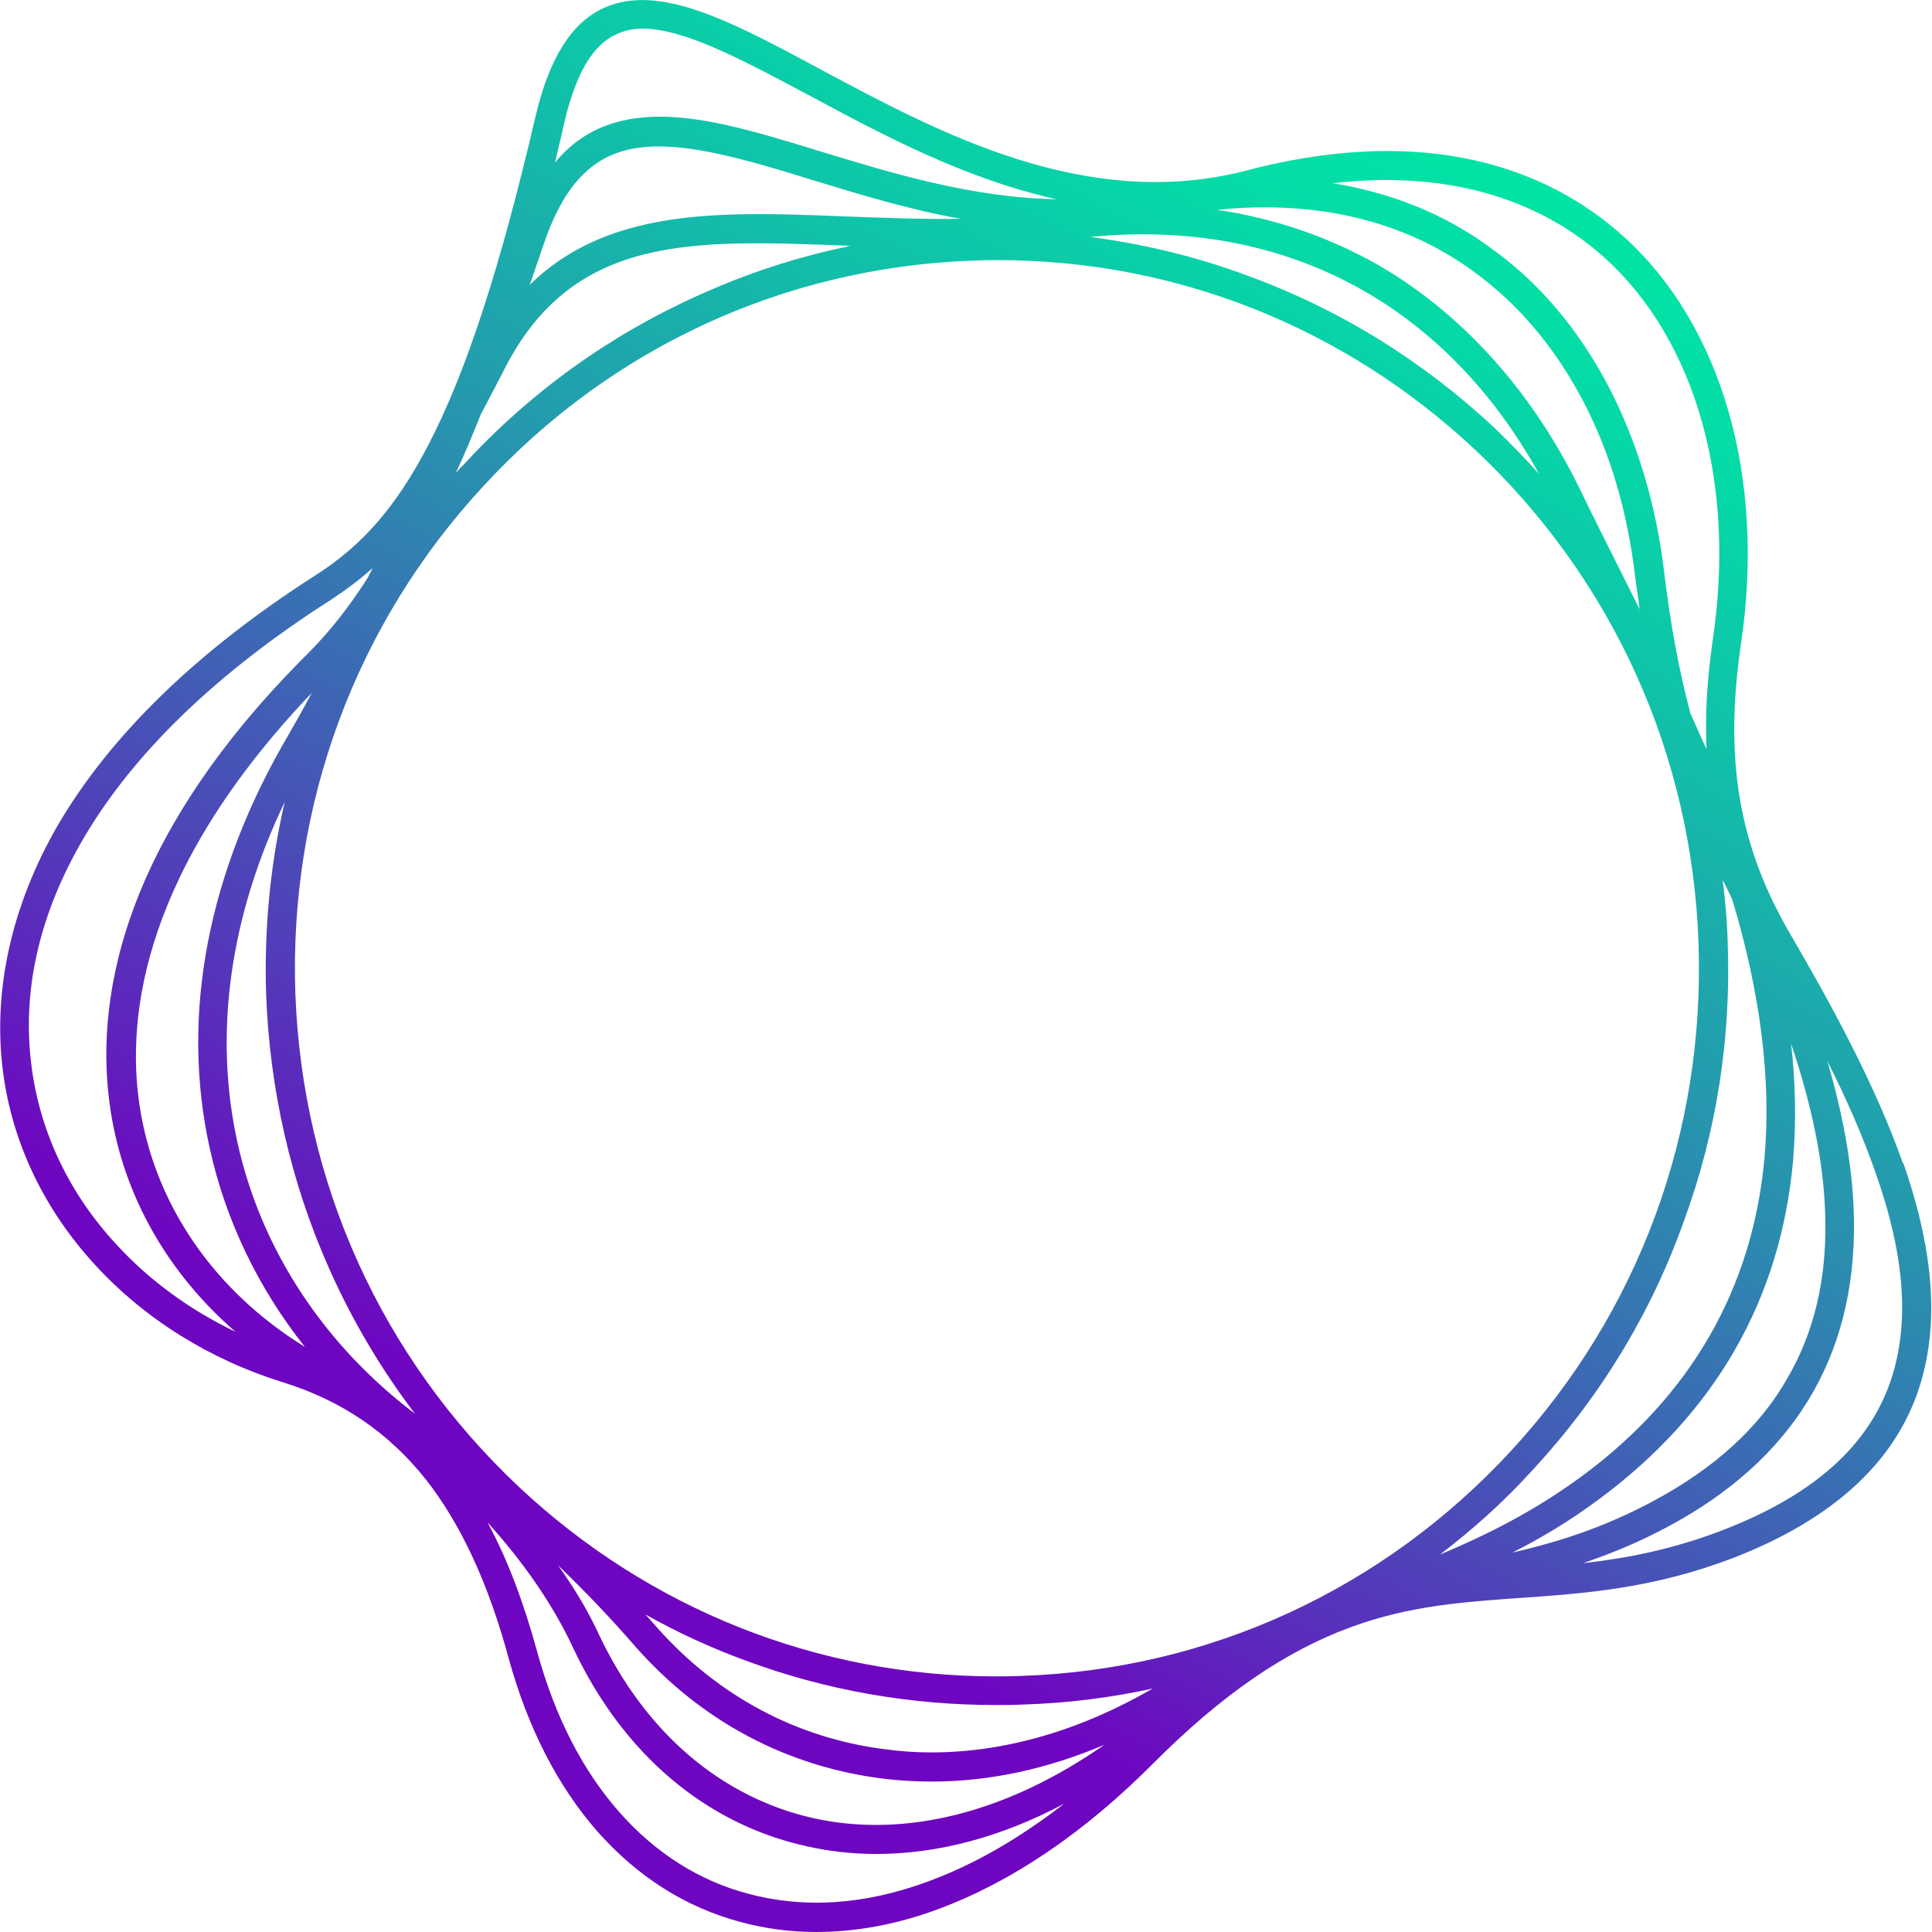
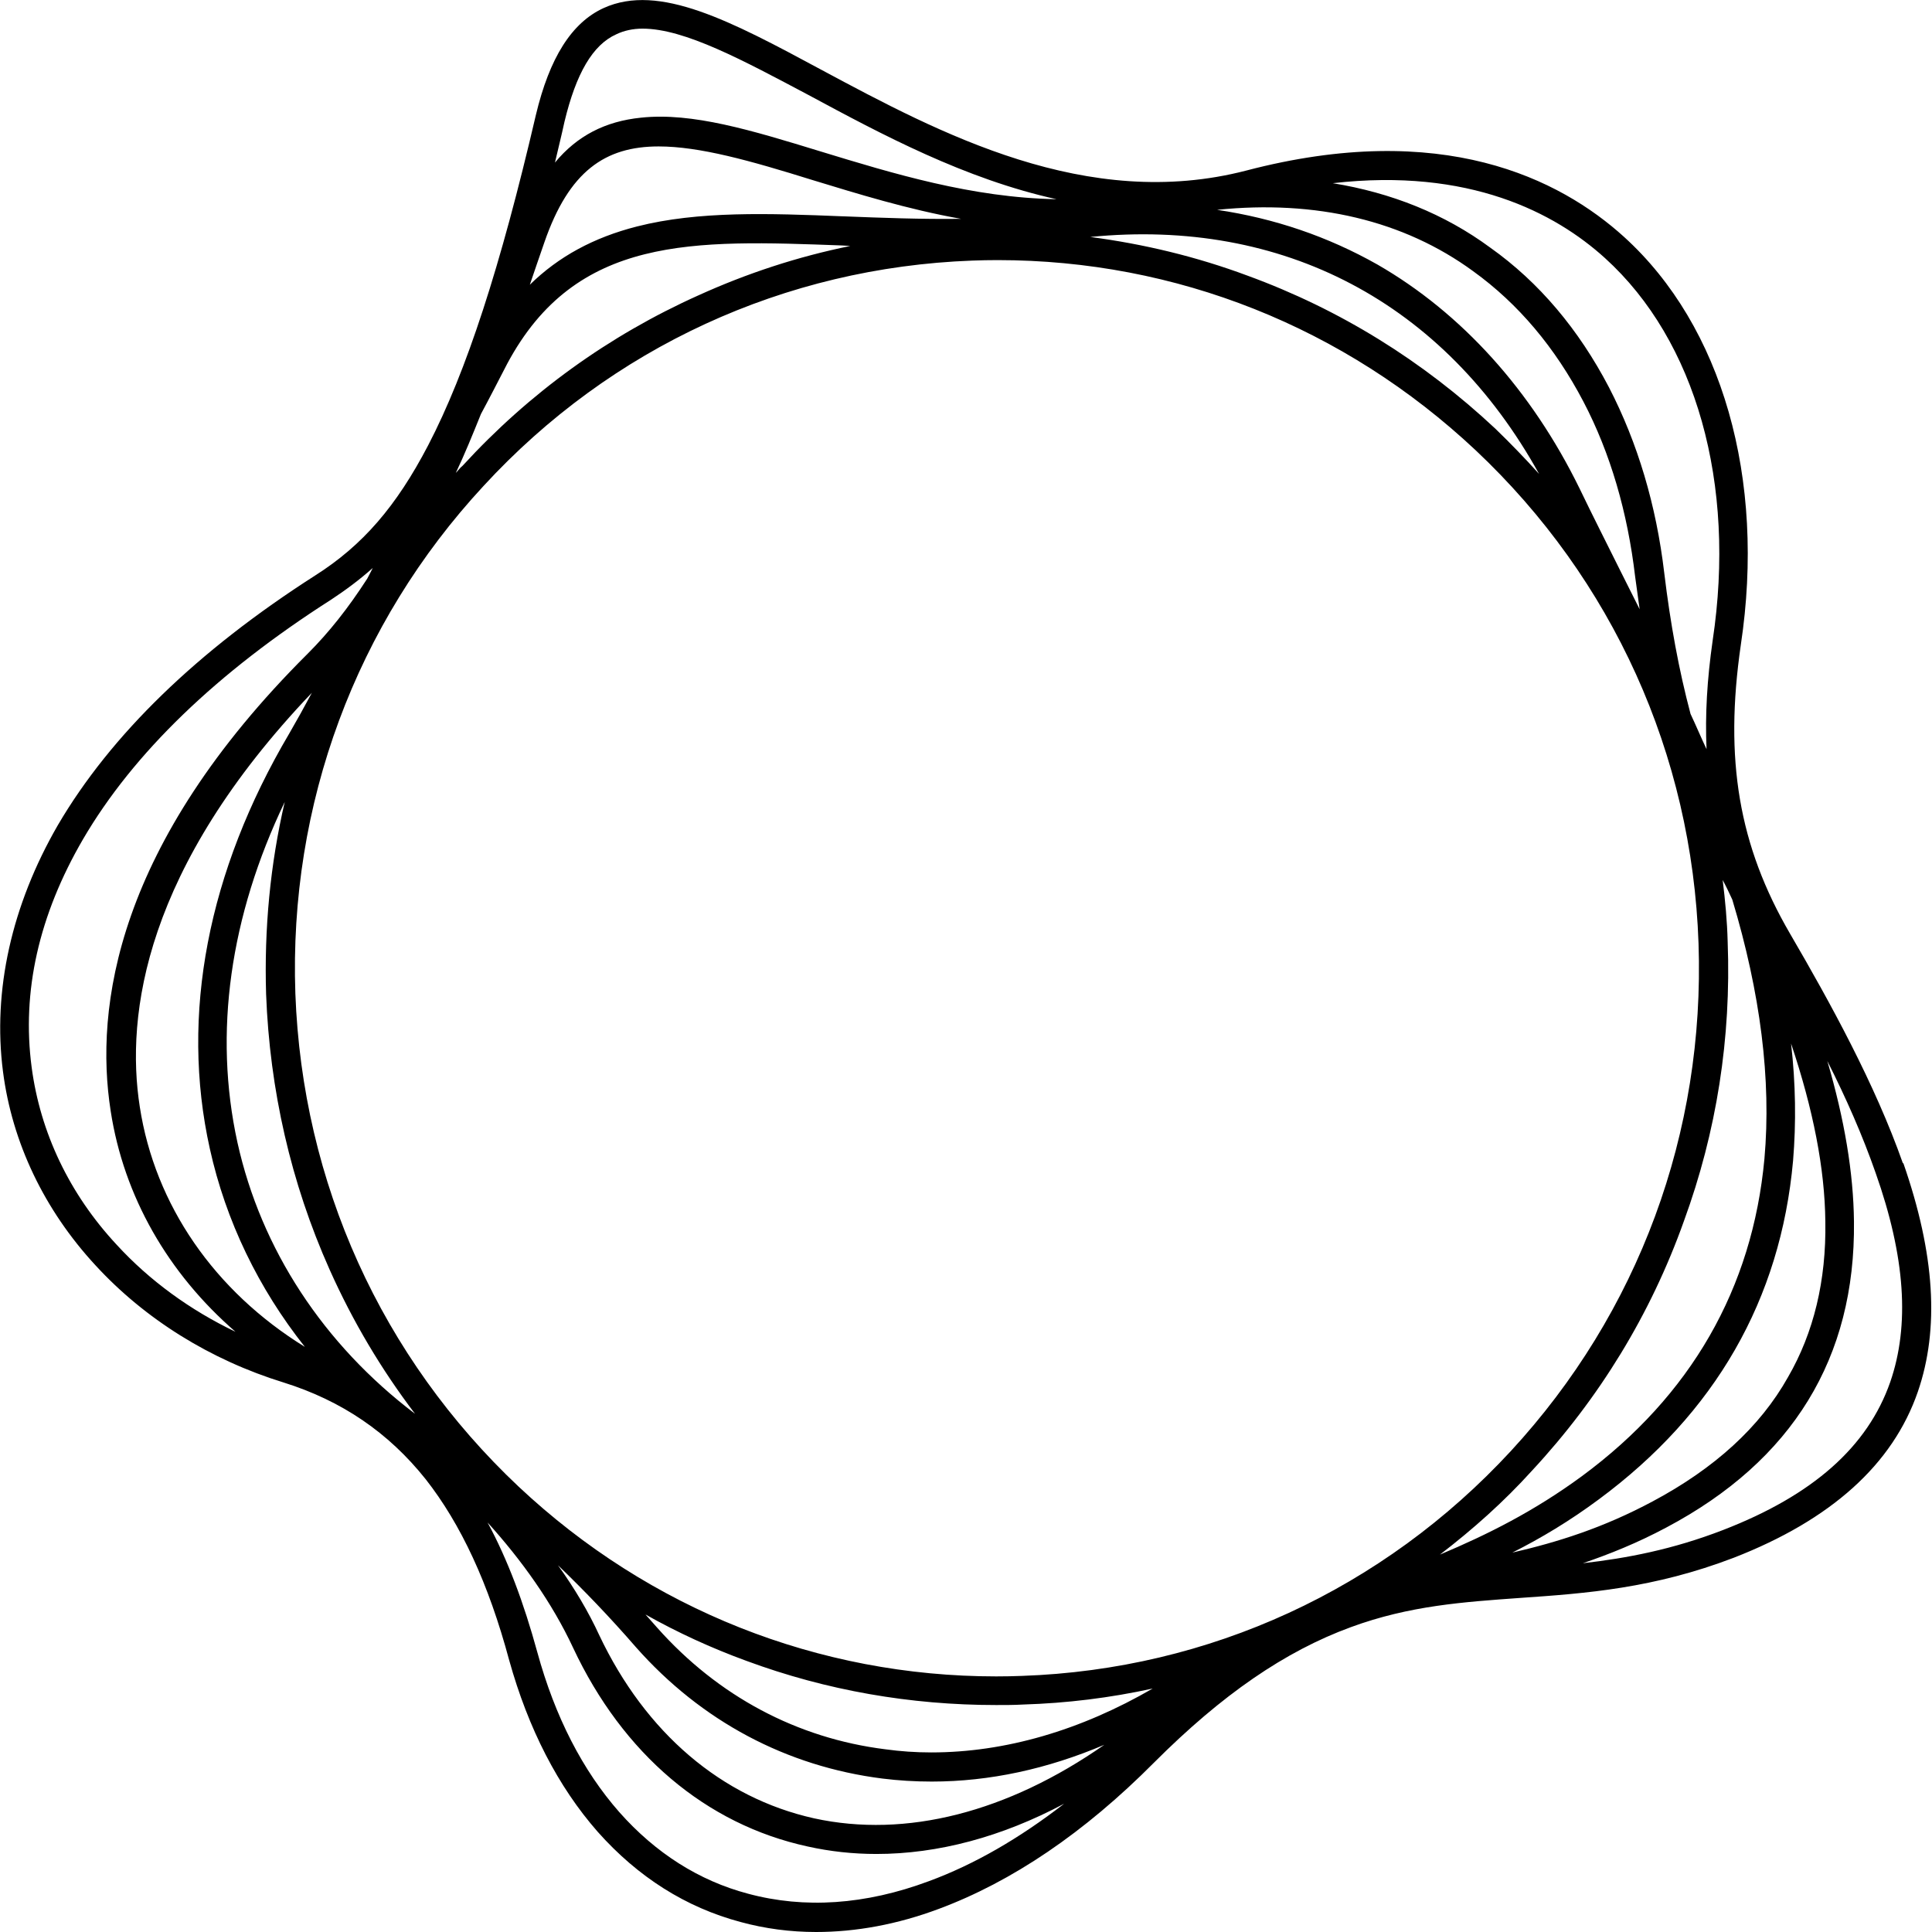
<svg xmlns="http://www.w3.org/2000/svg" version="1.2" viewBox="0 0 1545 1545" width="1545" height="1545">
-   <defs>
-     <linearGradient id="g1" x2="1" gradientUnits="userSpaceOnUse" gradientTransform="matrix(771.53,-1325.55,1311.107,763.124,458.563,1468.317)">
-       <stop offset=".17" stop-color="#6e06c1" />
-       <stop offset=".25" stop-color="#5e24bd" />
-       <stop offset=".46" stop-color="#3d67b4" />
-       <stop offset=".64" stop-color="#239dad" />
-       <stop offset=".8" stop-color="#0fc3a9" />
-       <stop offset=".92" stop-color="#04dba6" />
-       <stop offset="1" stop-color="#00e4a5" />
-     </linearGradient>
-   </defs>
-   <style>
- 		.s0 { fill: url(#g1) } 
- 	</style>
  <g id="Group 5400">
-     <path id="Vector_2" fill-rule="evenodd" class="s0" d="m1522.1 930.2c25.3 72.8 28.9 132.4 11.6 182.7-20.1 58.3-69.6 102.6-147.2 132.8-64 24.5-117.9 28.5-170.2 32.1-45.9 3.3-88.9 6.1-136 23.4-52.7 19.3-103 53.9-157.3 108.2-55.9 56.3-113.9 95.4-172.2 117.1-33.4 12.5-66.4 18.5-98.2 18.5q-31 0-60.4-8c-43.8-11.7-82-35.9-114.2-72.1-31.8-36.2-55.5-82.4-70.8-137.2-16.5-61.5-38.7-109-66.8-144.8-29.8-37.4-67.2-62.8-113.5-77.3-58.7-18.1-111-50.7-150.5-93.7-41-44.3-66.7-98.2-74-154.9-8.4-64.8 6.9-133.2 43.9-197.2 42.2-72 111.4-139.2 205.6-199.5 38.2-24.2 65.1-55.5 90.5-104.2 30.6-58.8 57.9-142.9 86.1-264 10.9-45.8 28.6-74 54.3-85.7 44.3-20.1 101.8 10.5 174.2 49.5 94.6 50.7 212.1 113.5 339.6 80.5 156.5-41 250.7 6.4 302.2 53.1 78.4 71.2 113.4 193.1 93.3 326.3-13.3 91.7-1.6 160.5 39.4 230.9 32.2 55.2 68 120.4 90.2 183.5zm-111.1-3.6c5.6-63.2-3.2-132.4-25.7-207.2-2.4-5.2-4.9-10.5-7.7-15.7 2 16.1 3.6 33 4 49.5 2.9 76.8-8.8 151.7-35 223.3-26.5 74.4-67.6 141.6-121.5 199.6-22.5 24.9-47.4 47-73.6 67.1 38.2-16.1 75.2-34.6 113.5-62.7 87.3-64.4 136.4-150.1 146-253.9zm-202.8 233.8c102.2-110.7 155.3-254.7 150.1-406-5.2-151.3-68.8-291.3-178.2-394.3-105-98.6-239.8-152.1-382.3-152.1q-10 0-20.5 0.4c-149.6 5.6-288.5 69.2-390.7 180.3-102.1 110.2-155.7 254.6-150.4 405.9 5.6 151.3 68.8 290.9 178.6 394.3 104.6 98.2 239.8 151.7 381.8 151.7q10.5 0 20.6-0.4c150-5.2 288.8-69.2 391-179.8zm22.6-781.4c-76.1-137.2-204.8-204.8-358.9-189.5 42.6 5.6 84.9 15.7 125.9 31 73.6 26.9 140 68 198 122.3q18.1 17.5 35 36.2zm-550.8-182.3c-2.1 0-4.5-0.4-6.5-0.4-119.1-4.4-212.8-8.4-267.9 94.6-7.3 14.1-14.1 27.4-21 40.2-6.8 16.9-13.2 32.6-20.1 47.1 2-2 3.2-4 5.3-5.6 53.5-58.4 117-104.2 188.7-136.4 39-17.7 79.6-31 121.5-39.5zm-467.2 598.3c-1.6-52.3 3.3-103.8 14.9-153.7-43.8 91.4-57.1 184.7-37.8 272.4 18.9 85.3 68.8 161.4 142 216.9-26.9-35.4-49.9-74-68.4-115.5-30.9-69.2-47.8-143.6-50.7-220.1zm303.4 496.1q4.8 5.3 9.3 10.5c48.6 54.7 111.8 88.5 182.6 97.3q18.1 2.5 36.6 2.5c59.2 0 119.5-17.7 177.1-51.1q-51.1 11.2-103.8 12.8c-6.9 0.4-14.1 0.4-21.4 0.4-68.4 0-135.6-11.6-199.9-35.4q-41.9-15.3-80.5-37zm795-803.9c-1.2-8.4-2.4-17.3-3.6-26.1-6-51.1-19.7-98.6-41.4-140-22.6-43.1-51.9-78.1-88.1-104.2-55.6-40.7-126-57.2-204.8-49.1 45.8 6.8 88.5 21.3 128.3 43.8 67.2 38.7 123.1 100.6 161.4 178.7 10.8 22.5 22.1 44.6 32.9 66.4q7.7 15.2 15.3 30.5zm-636.5-314.2c30.6 1.2 62 2.4 93.8 2-42.7-7.6-82.9-20.1-118.7-31-50.3-15.7-90.5-26.9-123.1-26.9-42.7 0-71.7 19.7-91.4 76.8-4 11.7-8 23-11.6 33.8 22.9-22.5 51.1-37.8 85.7-46.6 49.1-12.5 105.4-10.5 164.9-8.1zm-443.4 413.6q9.1-15.7 18.1-32.6c-133.5 140-149.2 257.1-137.6 331.2 12.1 78.4 59.6 147.2 132 191.9-37-46.7-63.2-100.6-76-158.5-23.8-107.1-1.6-221.7 63.5-332zm277.3 730.7c-21-24.2-41.9-45.9-62.4-65.6 13.3 18.5 24.5 37.4 33 55.9 37 78.1 97.8 130 171.8 146.5 73.6 16.1 154.9-4.9 232.1-58.8-45.4 19.3-91.7 29.4-138 29.4q-20.1 0-39.4-2.4c-76.8-9.7-144.8-45.9-197.1-105zm700.8-75.7c36.3-8.4 72.5-19.7 112.3-41 49.1-26.2 85.7-59.2 108.2-99.4 20.5-35.4 30.6-77.2 29.8-124.3-0.4-42.3-9.7-89.7-27.4-142.4 3.7 32.1 4.1 63.5 1.6 93.7-10 111.1-62.3 202-155.3 270.8-23.3 17.3-46.2 31-69.2 42.6zm-143.6-1095.1c46.7 7.6 89.3 24.5 125.9 51.5 39.1 27.7 70.8 65.5 95 111.8 22.9 44.3 37.8 94.2 44.2 148.5 4.9 40.6 11.7 77.6 21 112.6 4.4 9.3 8.4 18.9 12.8 28.2-1.2-27.4 0.4-55.5 4.9-86.9 18.9-125.5-13.3-239.8-86.1-305.8-39.9-36.2-108.7-72.4-217.7-59.9zm-572.9-119.1c-18.9 8.4-32.2 31.3-41.5 70-2.4 11.2-5.2 22.1-7.6 32.6 17.7-21.4 40.2-33 68.8-35.9 41-4.4 88.5 10.1 143.6 27 58 17.7 121.1 37 188.7 38.2-73.2-16.1-140-51.9-198.3-83.3-52.3-27.7-99-53.1-132.8-53.1-7.7 0-14.9 1.6-20.9 4.5zm-399.6 968c26.2 28.6 58.8 52.3 95 69.6-53.9-46.7-89.3-108.2-99.8-176.6-12.9-82.5 4-212.9 157.7-365.8 16.9-16.9 32.2-36.2 47.5-59.9 1.6-2.8 2.8-5.6 4.4-8.5-10.4 9.3-21.7 17.7-33.4 25.4-91.3 58.3-158.1 122.7-198.3 191.5-35.4 60.8-49.1 121.9-41.1 182.3 6.9 52.3 30.2 101.4 68 142zm649.4 509c36.2-13.3 72.4-34.2 108.3-62-49.9 26.6-101 40.2-150.1 40.2q-28.2 0-55.1-6c-81.3-17.7-147.7-74-187.5-158.9-16.9-36.2-41.1-70-68.4-100.2 16.1 29.8 28.9 64 39.8 103.8 14.1 51.5 36.2 94.5 65.6 127.9 28.9 32.6 63.6 54.8 103 65.2 45 12.1 93.7 8.9 144.4-10zm757.2-566.5c-10.4-29.8-23.7-60-38.6-89.4 13.7 46.7 20.9 89.4 21.3 128.4 1.2 109-49.1 191.1-150 244.6-23.4 12.5-45.5 21.3-66.8 28.6 35-4 71.6-10.9 112.2-26.6 71.6-27.7 115.5-66.4 133.6-118.3 15.7-45.4 12.1-100.1-11.7-167.3zm-291.3 304.1q0.4 0 0.8 0-0.4 0-0.8 0z" />
+     <path id="Vector_2" fill="currentColor" class="s0" d="m1522.1 930.2c25.3 72.8 28.9 132.4 11.6 182.7-20.1 58.3-69.6 102.6-147.2 132.8-64 24.5-117.9 28.5-170.2 32.1-45.9 3.3-88.9 6.1-136 23.4-52.7 19.3-103 53.9-157.3 108.2-55.9 56.3-113.9 95.4-172.2 117.1-33.4 12.5-66.4 18.5-98.2 18.5q-31 0-60.4-8c-43.8-11.7-82-35.9-114.2-72.1-31.8-36.2-55.5-82.4-70.8-137.2-16.5-61.5-38.7-109-66.8-144.8-29.8-37.4-67.2-62.8-113.5-77.3-58.7-18.1-111-50.7-150.5-93.7-41-44.3-66.7-98.2-74-154.9-8.4-64.8 6.9-133.2 43.9-197.2 42.2-72 111.4-139.2 205.6-199.5 38.2-24.2 65.1-55.5 90.5-104.2 30.6-58.8 57.9-142.9 86.1-264 10.9-45.8 28.6-74 54.3-85.7 44.3-20.1 101.8 10.5 174.2 49.5 94.6 50.7 212.1 113.5 339.6 80.5 156.5-41 250.7 6.4 302.2 53.1 78.4 71.2 113.4 193.1 93.3 326.3-13.3 91.7-1.6 160.5 39.4 230.9 32.2 55.2 68 120.4 90.2 183.5zm-111.1-3.6c5.6-63.2-3.2-132.4-25.7-207.2-2.4-5.2-4.9-10.5-7.7-15.7 2 16.1 3.6 33 4 49.5 2.9 76.8-8.8 151.7-35 223.3-26.5 74.4-67.6 141.6-121.5 199.6-22.5 24.9-47.4 47-73.6 67.1 38.2-16.1 75.2-34.6 113.5-62.7 87.3-64.4 136.4-150.1 146-253.9zm-202.8 233.8c102.2-110.7 155.3-254.7 150.1-406-5.2-151.3-68.8-291.3-178.2-394.3-105-98.6-239.8-152.1-382.3-152.1q-10 0-20.5 0.4c-149.6 5.6-288.5 69.2-390.7 180.3-102.1 110.2-155.7 254.6-150.4 405.9 5.6 151.3 68.8 290.9 178.6 394.3 104.6 98.2 239.8 151.7 381.8 151.7q10.5 0 20.6-0.4c150-5.2 288.8-69.2 391-179.8zm22.6-781.4c-76.1-137.2-204.8-204.8-358.9-189.5 42.6 5.6 84.9 15.7 125.9 31 73.6 26.9 140 68 198 122.3q18.1 17.5 35 36.2zm-550.8-182.3c-2.1 0-4.5-0.4-6.5-0.4-119.1-4.4-212.8-8.4-267.9 94.6-7.3 14.1-14.1 27.4-21 40.2-6.8 16.9-13.2 32.6-20.1 47.1 2-2 3.2-4 5.3-5.6 53.5-58.4 117-104.2 188.7-136.4 39-17.7 79.6-31 121.5-39.5zm-467.2 598.3c-1.6-52.3 3.3-103.8 14.9-153.7-43.8 91.4-57.1 184.7-37.8 272.4 18.9 85.3 68.8 161.4 142 216.9-26.9-35.4-49.9-74-68.4-115.5-30.9-69.2-47.8-143.6-50.7-220.1zm303.4 496.1q4.8 5.3 9.3 10.5c48.6 54.7 111.8 88.5 182.6 97.3q18.1 2.5 36.6 2.5c59.2 0 119.5-17.7 177.1-51.1q-51.1 11.2-103.8 12.8c-6.9 0.4-14.1 0.4-21.4 0.4-68.4 0-135.6-11.6-199.9-35.4q-41.9-15.3-80.5-37zm795-803.9c-1.2-8.4-2.4-17.3-3.6-26.1-6-51.1-19.7-98.6-41.4-140-22.6-43.1-51.9-78.1-88.1-104.2-55.6-40.7-126-57.2-204.8-49.1 45.8 6.8 88.5 21.3 128.3 43.8 67.2 38.7 123.1 100.6 161.4 178.7 10.8 22.5 22.1 44.6 32.9 66.4q7.7 15.2 15.3 30.5zm-636.5-314.2c30.6 1.2 62 2.4 93.8 2-42.7-7.6-82.9-20.1-118.7-31-50.3-15.7-90.5-26.9-123.1-26.9-42.7 0-71.7 19.7-91.4 76.8-4 11.7-8 23-11.6 33.8 22.9-22.5 51.1-37.8 85.7-46.6 49.1-12.5 105.4-10.5 164.9-8.1zm-443.4 413.6q9.1-15.7 18.1-32.6c-133.5 140-149.2 257.1-137.6 331.2 12.1 78.4 59.6 147.2 132 191.9-37-46.7-63.2-100.6-76-158.5-23.8-107.1-1.6-221.7 63.5-332zm277.3 730.7c-21-24.2-41.9-45.9-62.4-65.6 13.3 18.5 24.5 37.4 33 55.9 37 78.1 97.8 130 171.8 146.5 73.6 16.1 154.9-4.9 232.1-58.8-45.4 19.3-91.7 29.4-138 29.4q-20.1 0-39.4-2.4c-76.8-9.7-144.8-45.9-197.1-105zm700.8-75.7c36.3-8.4 72.5-19.7 112.3-41 49.1-26.2 85.7-59.2 108.2-99.4 20.5-35.4 30.6-77.2 29.8-124.3-0.4-42.3-9.7-89.7-27.4-142.4 3.7 32.1 4.1 63.5 1.6 93.7-10 111.1-62.3 202-155.3 270.8-23.3 17.3-46.2 31-69.2 42.6zm-143.6-1095.1c46.7 7.6 89.3 24.5 125.9 51.5 39.1 27.7 70.8 65.5 95 111.8 22.9 44.3 37.8 94.2 44.2 148.5 4.9 40.6 11.7 77.6 21 112.6 4.4 9.3 8.4 18.9 12.8 28.2-1.2-27.4 0.4-55.5 4.9-86.9 18.9-125.5-13.3-239.8-86.1-305.8-39.9-36.2-108.7-72.4-217.7-59.9zm-572.9-119.1c-18.9 8.4-32.2 31.3-41.5 70-2.4 11.2-5.2 22.1-7.6 32.6 17.7-21.4 40.2-33 68.8-35.9 41-4.4 88.5 10.1 143.6 27 58 17.7 121.1 37 188.7 38.2-73.2-16.1-140-51.9-198.3-83.3-52.3-27.7-99-53.1-132.8-53.1-7.7 0-14.9 1.6-20.9 4.5zm-399.6 968c26.2 28.6 58.8 52.3 95 69.6-53.9-46.7-89.3-108.2-99.8-176.6-12.9-82.5 4-212.9 157.7-365.8 16.9-16.9 32.2-36.2 47.5-59.9 1.6-2.8 2.8-5.6 4.4-8.5-10.4 9.3-21.7 17.7-33.4 25.4-91.3 58.3-158.1 122.7-198.3 191.5-35.4 60.8-49.1 121.9-41.1 182.3 6.9 52.3 30.2 101.4 68 142zm649.4 509c36.2-13.3 72.4-34.2 108.3-62-49.9 26.6-101 40.2-150.1 40.2q-28.2 0-55.1-6c-81.3-17.7-147.7-74-187.5-158.9-16.9-36.2-41.1-70-68.4-100.2 16.1 29.8 28.9 64 39.8 103.8 14.1 51.5 36.2 94.5 65.6 127.9 28.9 32.6 63.6 54.8 103 65.2 45 12.1 93.7 8.9 144.4-10zm757.2-566.5c-10.4-29.8-23.7-60-38.6-89.4 13.7 46.7 20.9 89.4 21.3 128.4 1.2 109-49.1 191.1-150 244.6-23.4 12.5-45.5 21.3-66.8 28.6 35-4 71.6-10.9 112.2-26.6 71.6-27.7 115.5-66.4 133.6-118.3 15.7-45.4 12.1-100.1-11.7-167.3zm-291.3 304.1q0.4 0 0.8 0-0.4 0-0.8 0z" />
  </g>
</svg>
